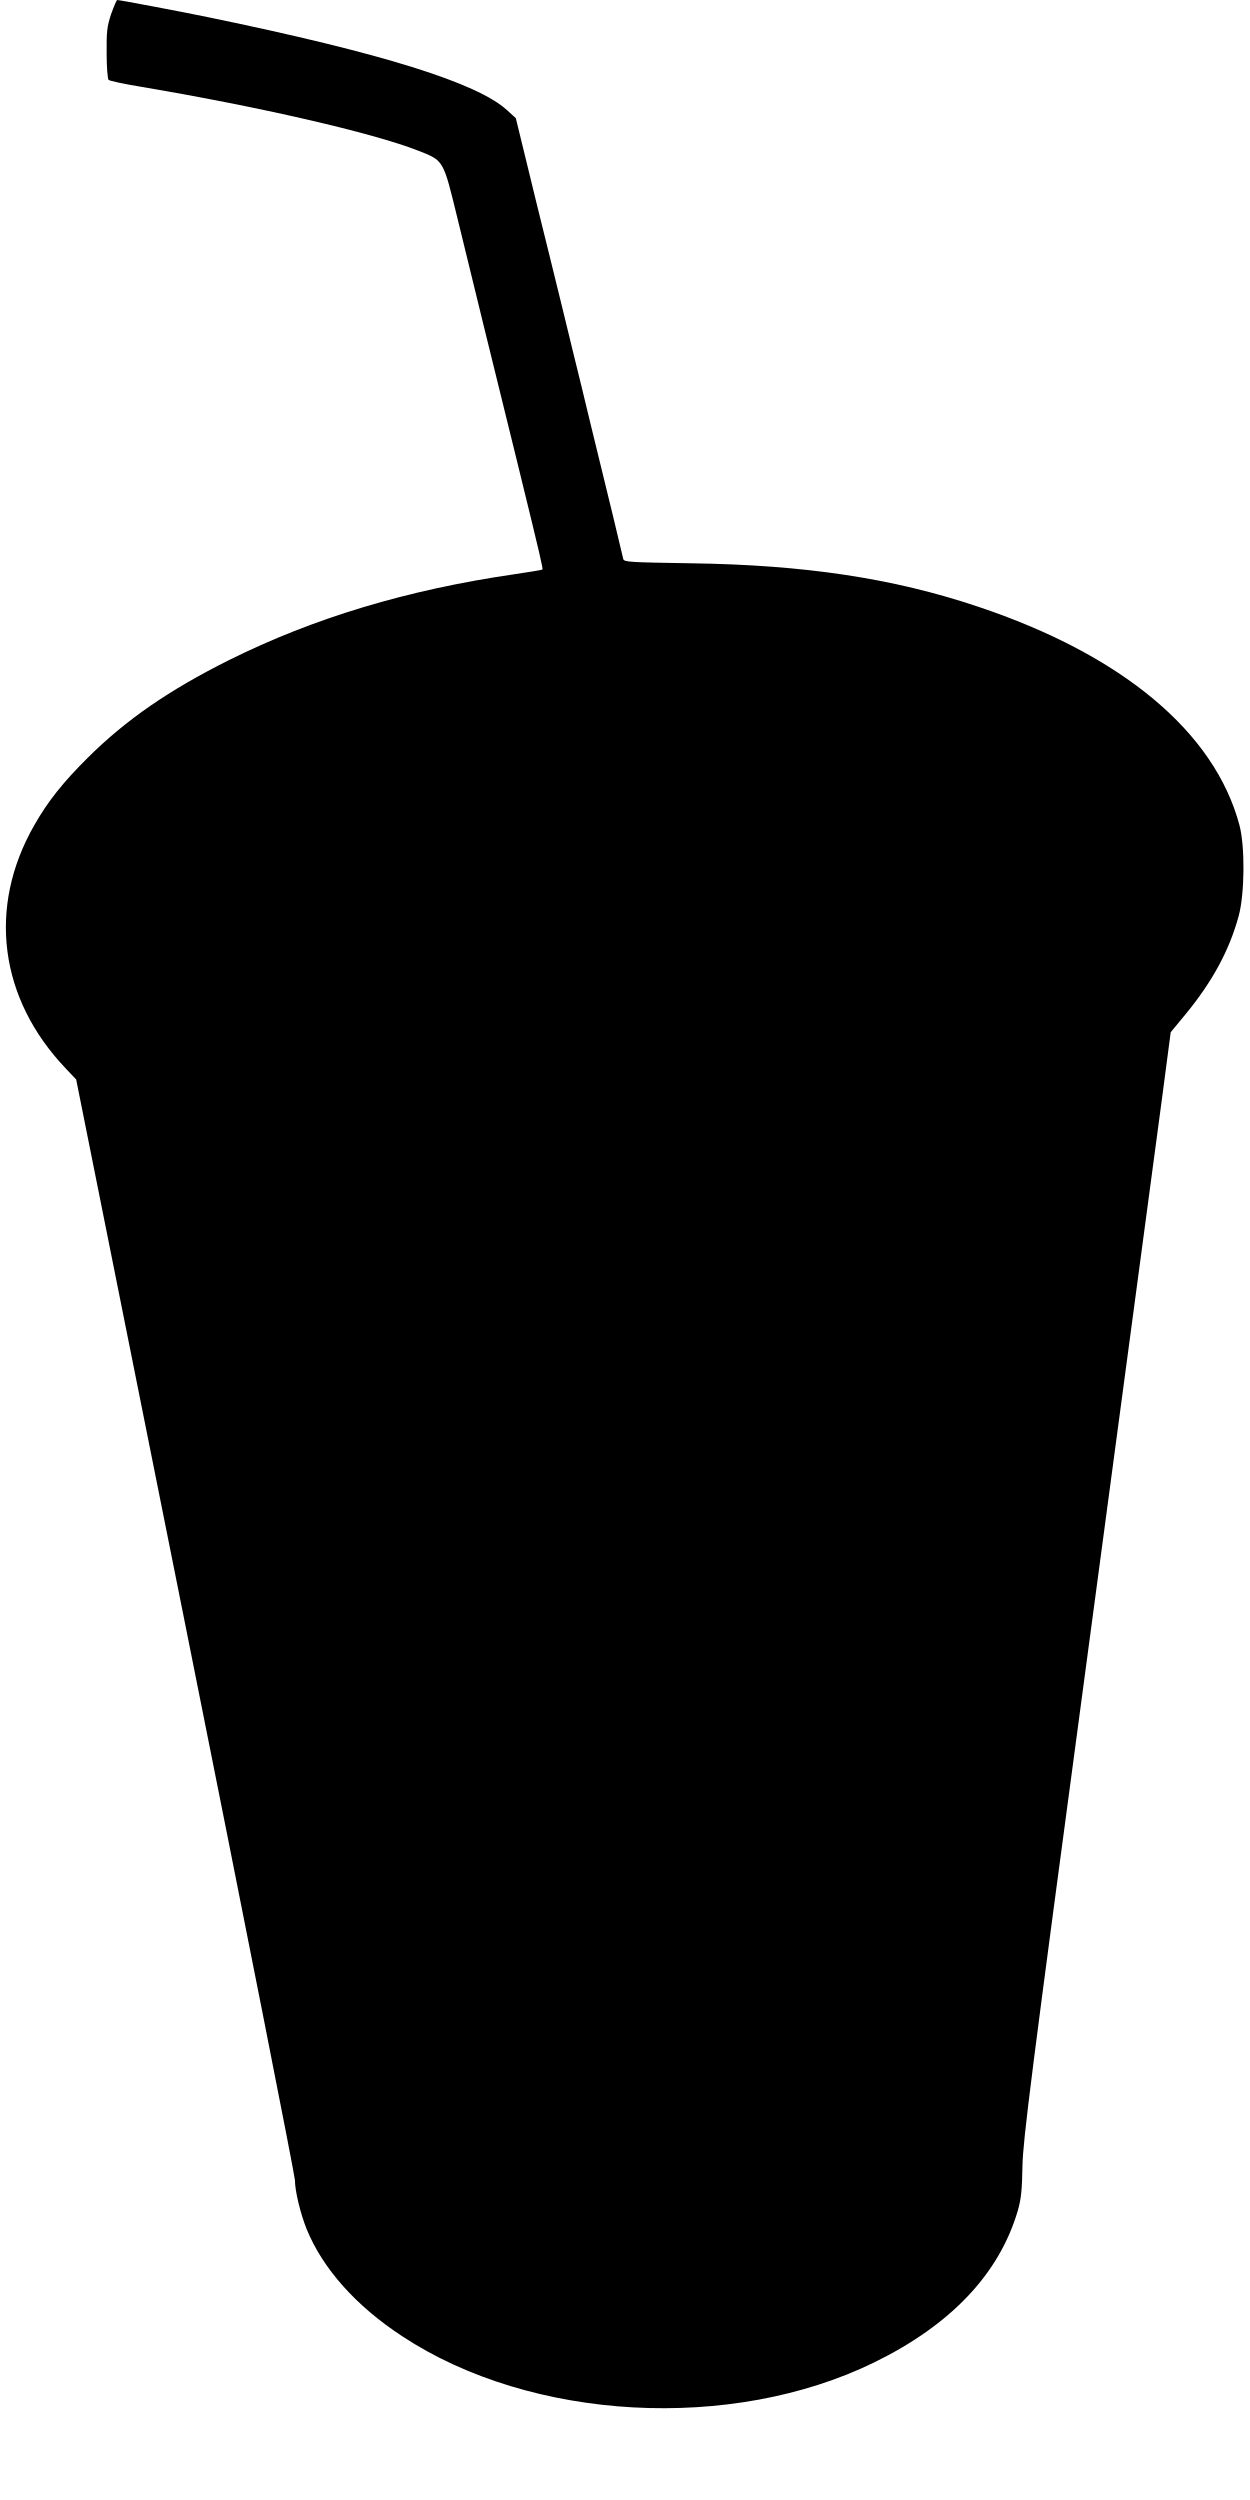
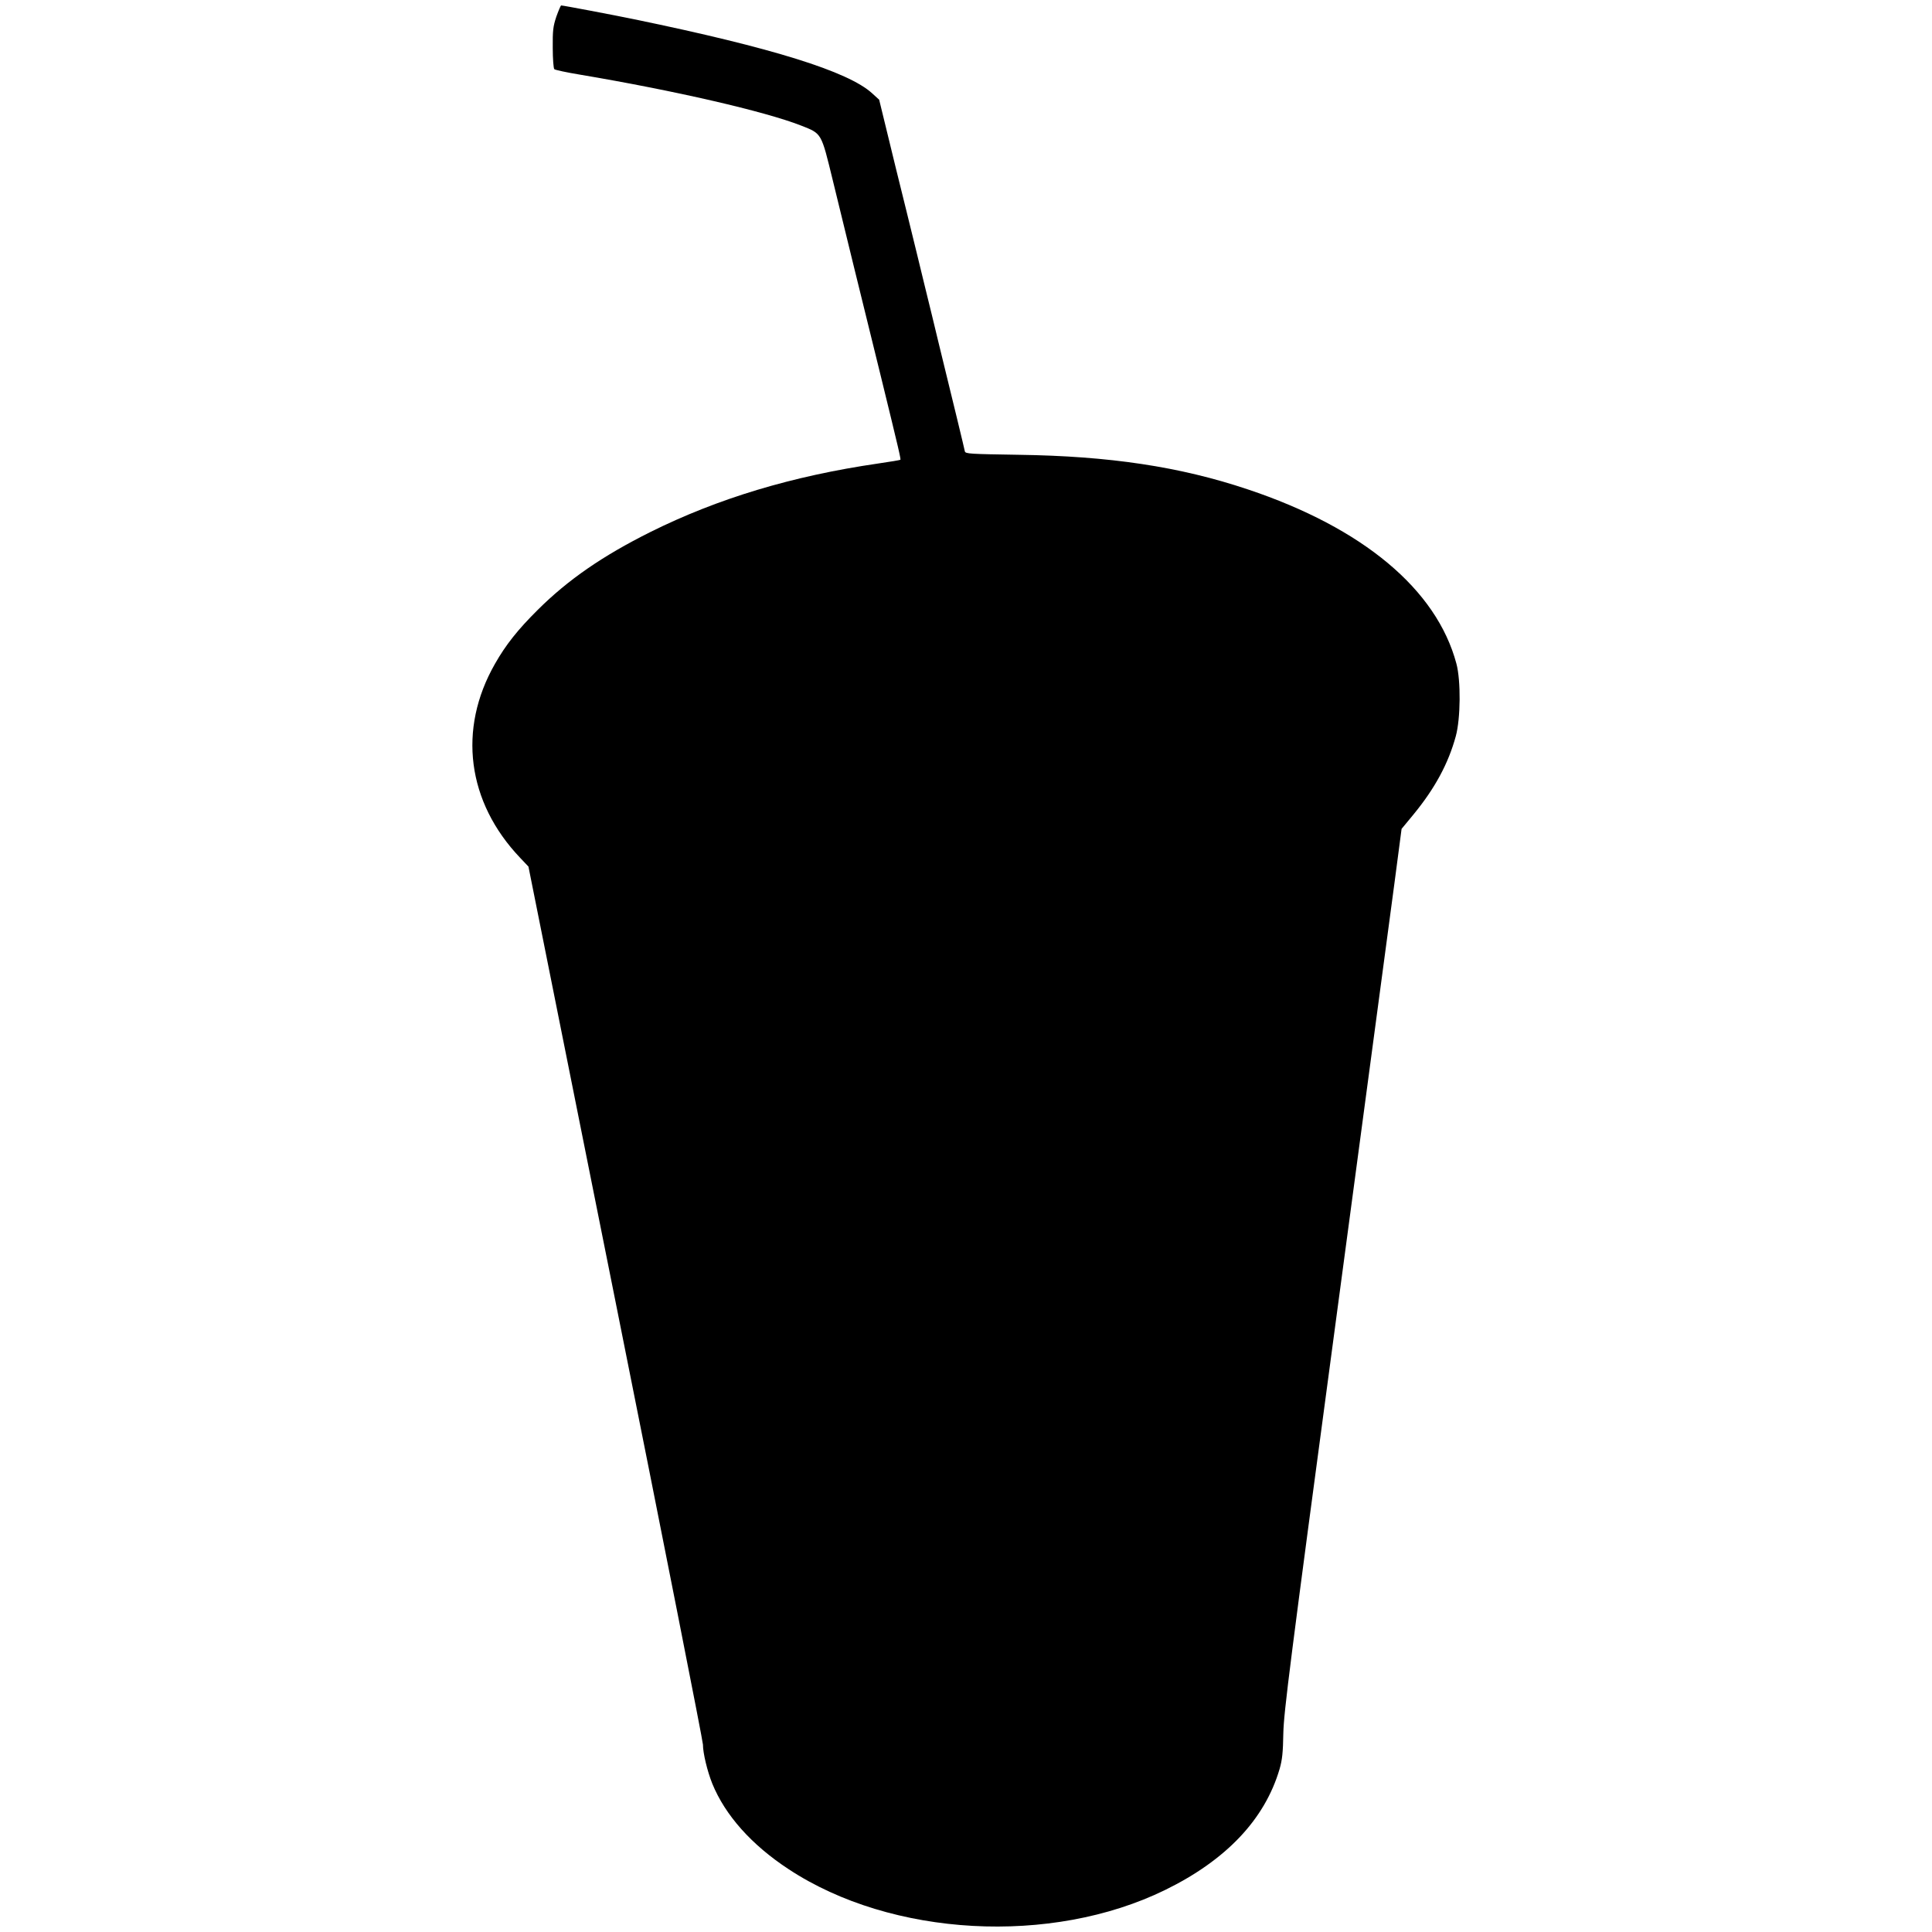
- <svg xmlns="http://www.w3.org/2000/svg" version="1.0" viewBox="0 0 640 1280" preserveAspectRatio="xMidYMid meet">
-   <g transform="translate(0,1280) scale(0.1,-0.1)" fill="#000000" stroke="none">
-     <path d="M569 12728 c-21 -63 -24 -90 -23 -201 0 -70 5 -132 10 -136 5 -5 79 -21 164 -35 606 -102 1188 -236 1420 -327 134 -53 128 -43 204 -354 72 -296 182 -746 307 -1252 119 -486 130 -535 126 -539 -2 -2 -66 -13 -143 -24 -550 -80 -1028 -224 -1462 -440 -306 -153 -527 -305 -723 -500 -126 -125 -205 -224 -274 -346 -240 -420 -179 -887 162 -1245 l53 -56 560 -2798 c308 -1539 560 -2816 560 -2837 0 -55 28 -171 60 -251 83 -203 252 -393 490 -549 660 -435 1686 -491 2417 -133 392 192 639 453 734 776 17 59 22 106 24 229 3 137 42 445 335 2630 182 1361 352 2633 378 2825 l46 350 76 92 c138 168 224 327 272 503 31 114 33 356 4 465 -127 477 -600 872 -1339 1119 -435 146 -889 214 -1472 222 -310 5 -340 6 -344 22 -3 17 -77 323 -167 690 -24 100 -64 266 -90 370 -25 103 -78 322 -119 487 -41 165 -97 392 -124 505 l-50 205 -45 41 c-153 140 -639 292 -1526 475 -135 28 -457 89 -470 89 -3 0 -17 -33 -31 -72z" />
+ <svg xmlns="http://www.w3.org/2000/svg" version="1.0" viewBox="0 0 1240 1240" preserveAspectRatio="xMidYMid meet" id="svg4453" width="1240" height="1240">
+   <defs id="defs4457" />
+   <g transform="matrix(0.1,0,0,-0.1,300.1662,1283.495)" id="g4451" style="fill:#000000;stroke:none">
+     <path d="m 569,12728 c -21,-63 -24,-90 -23,-201 0,-70 5,-132 10,-136 5,-5 79,-21 164,-35 606,-102 1188,-236 1420,-327 134,-53 128,-43 204,-354 72,-296 182,-746 307,-1252 119,-486 130,-535 126,-539 -2,-2 -66,-13 -143,-24 C 2084,9780 1606,9636 1172,9420 866,9267 645,9115 449,8920 323,8795 244,8696 175,8574 -65,8154 -4,7687 337,7329 l 53,-56 560,-2798 c 308,-1539 560,-2816 560,-2837 0,-55 28,-171 60,-251 83,-203 252,-393 490,-549 660,-435 1686,-491 2417,-133 392,192 639,453 734,776 17,59 22,106 24,229 3,137 42,445 335,2630 182,1361 352,2633 378,2825 l 46,350 76,92 c 138,168 224,327 272,503 31,114 33,356 4,465 -127,477 -600,872 -1339,1119 -435,146 -889,214 -1472,222 -310,5 -340,6 -344,22 -3,17 -77,323 -167,690 -24,100 -64,266 -90,370 -25,103 -78,322 -119,487 -41,165 -97,392 -124,505 l -50,205 -45,41 c -153,140 -639,292 -1526,475 -135,28 -457,89 -470,89 -3,0 -17,-33 -31,-72 z" id="path4449" />
  </g>
</svg>
